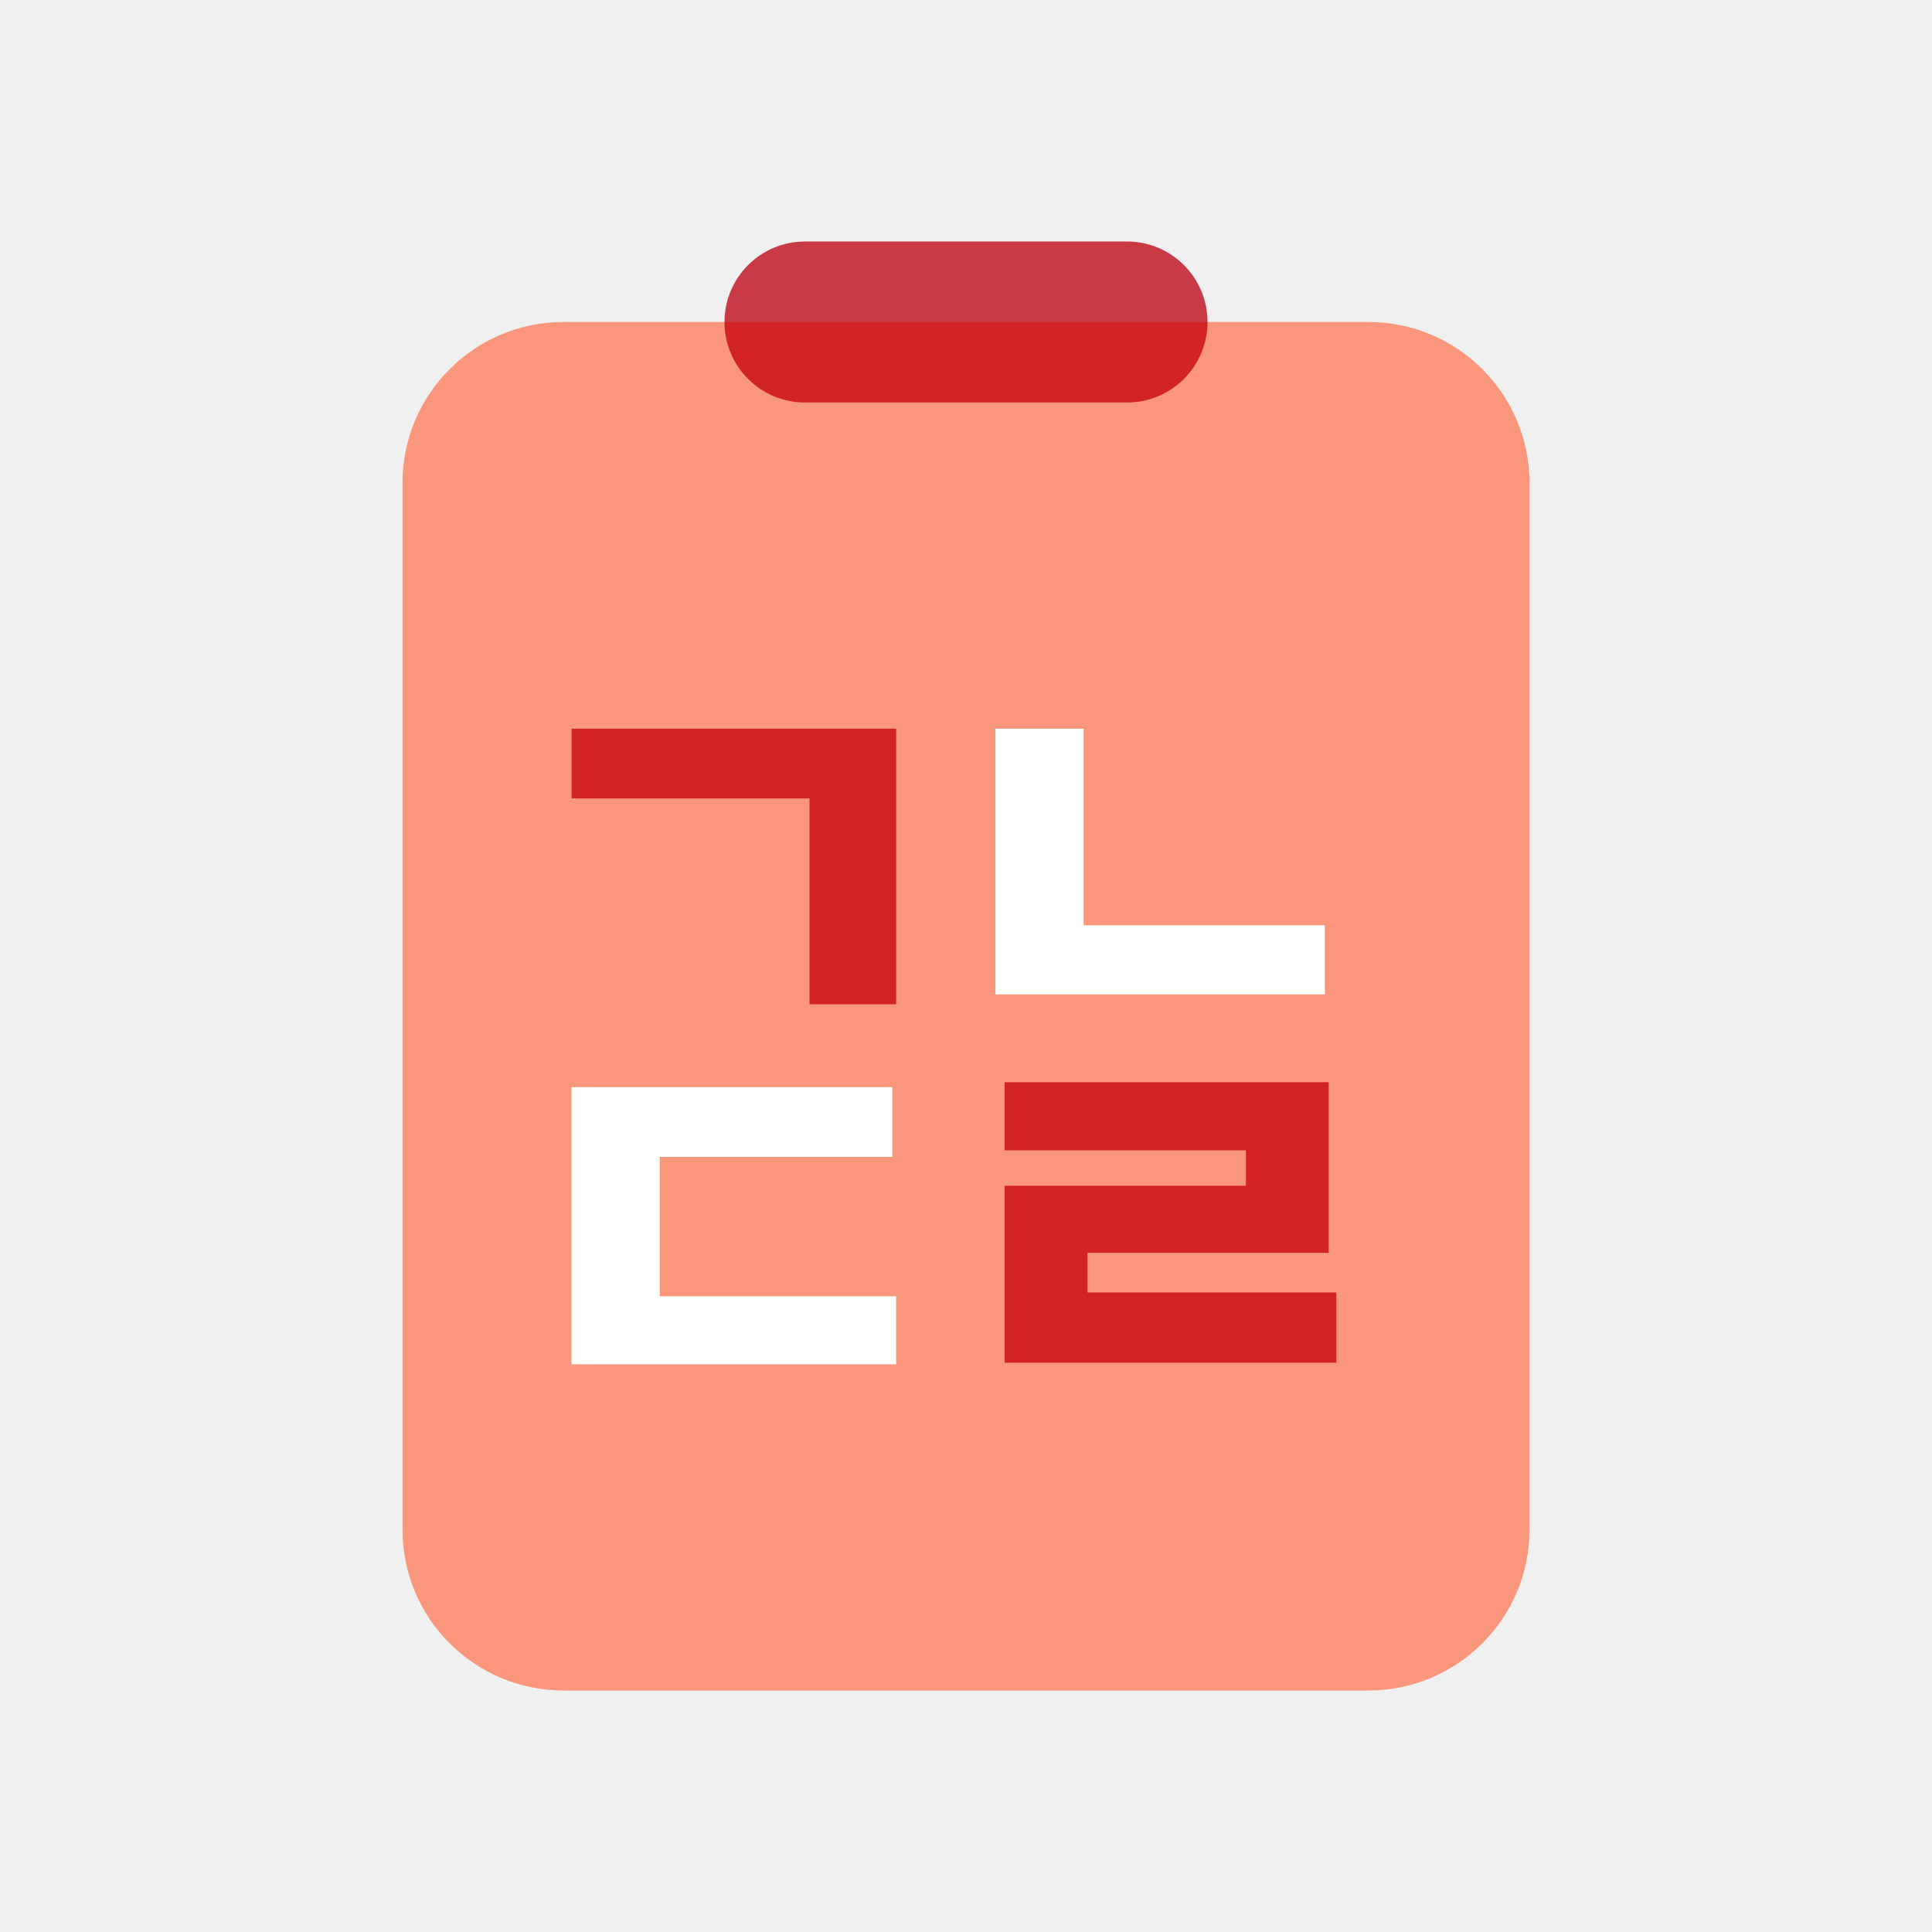
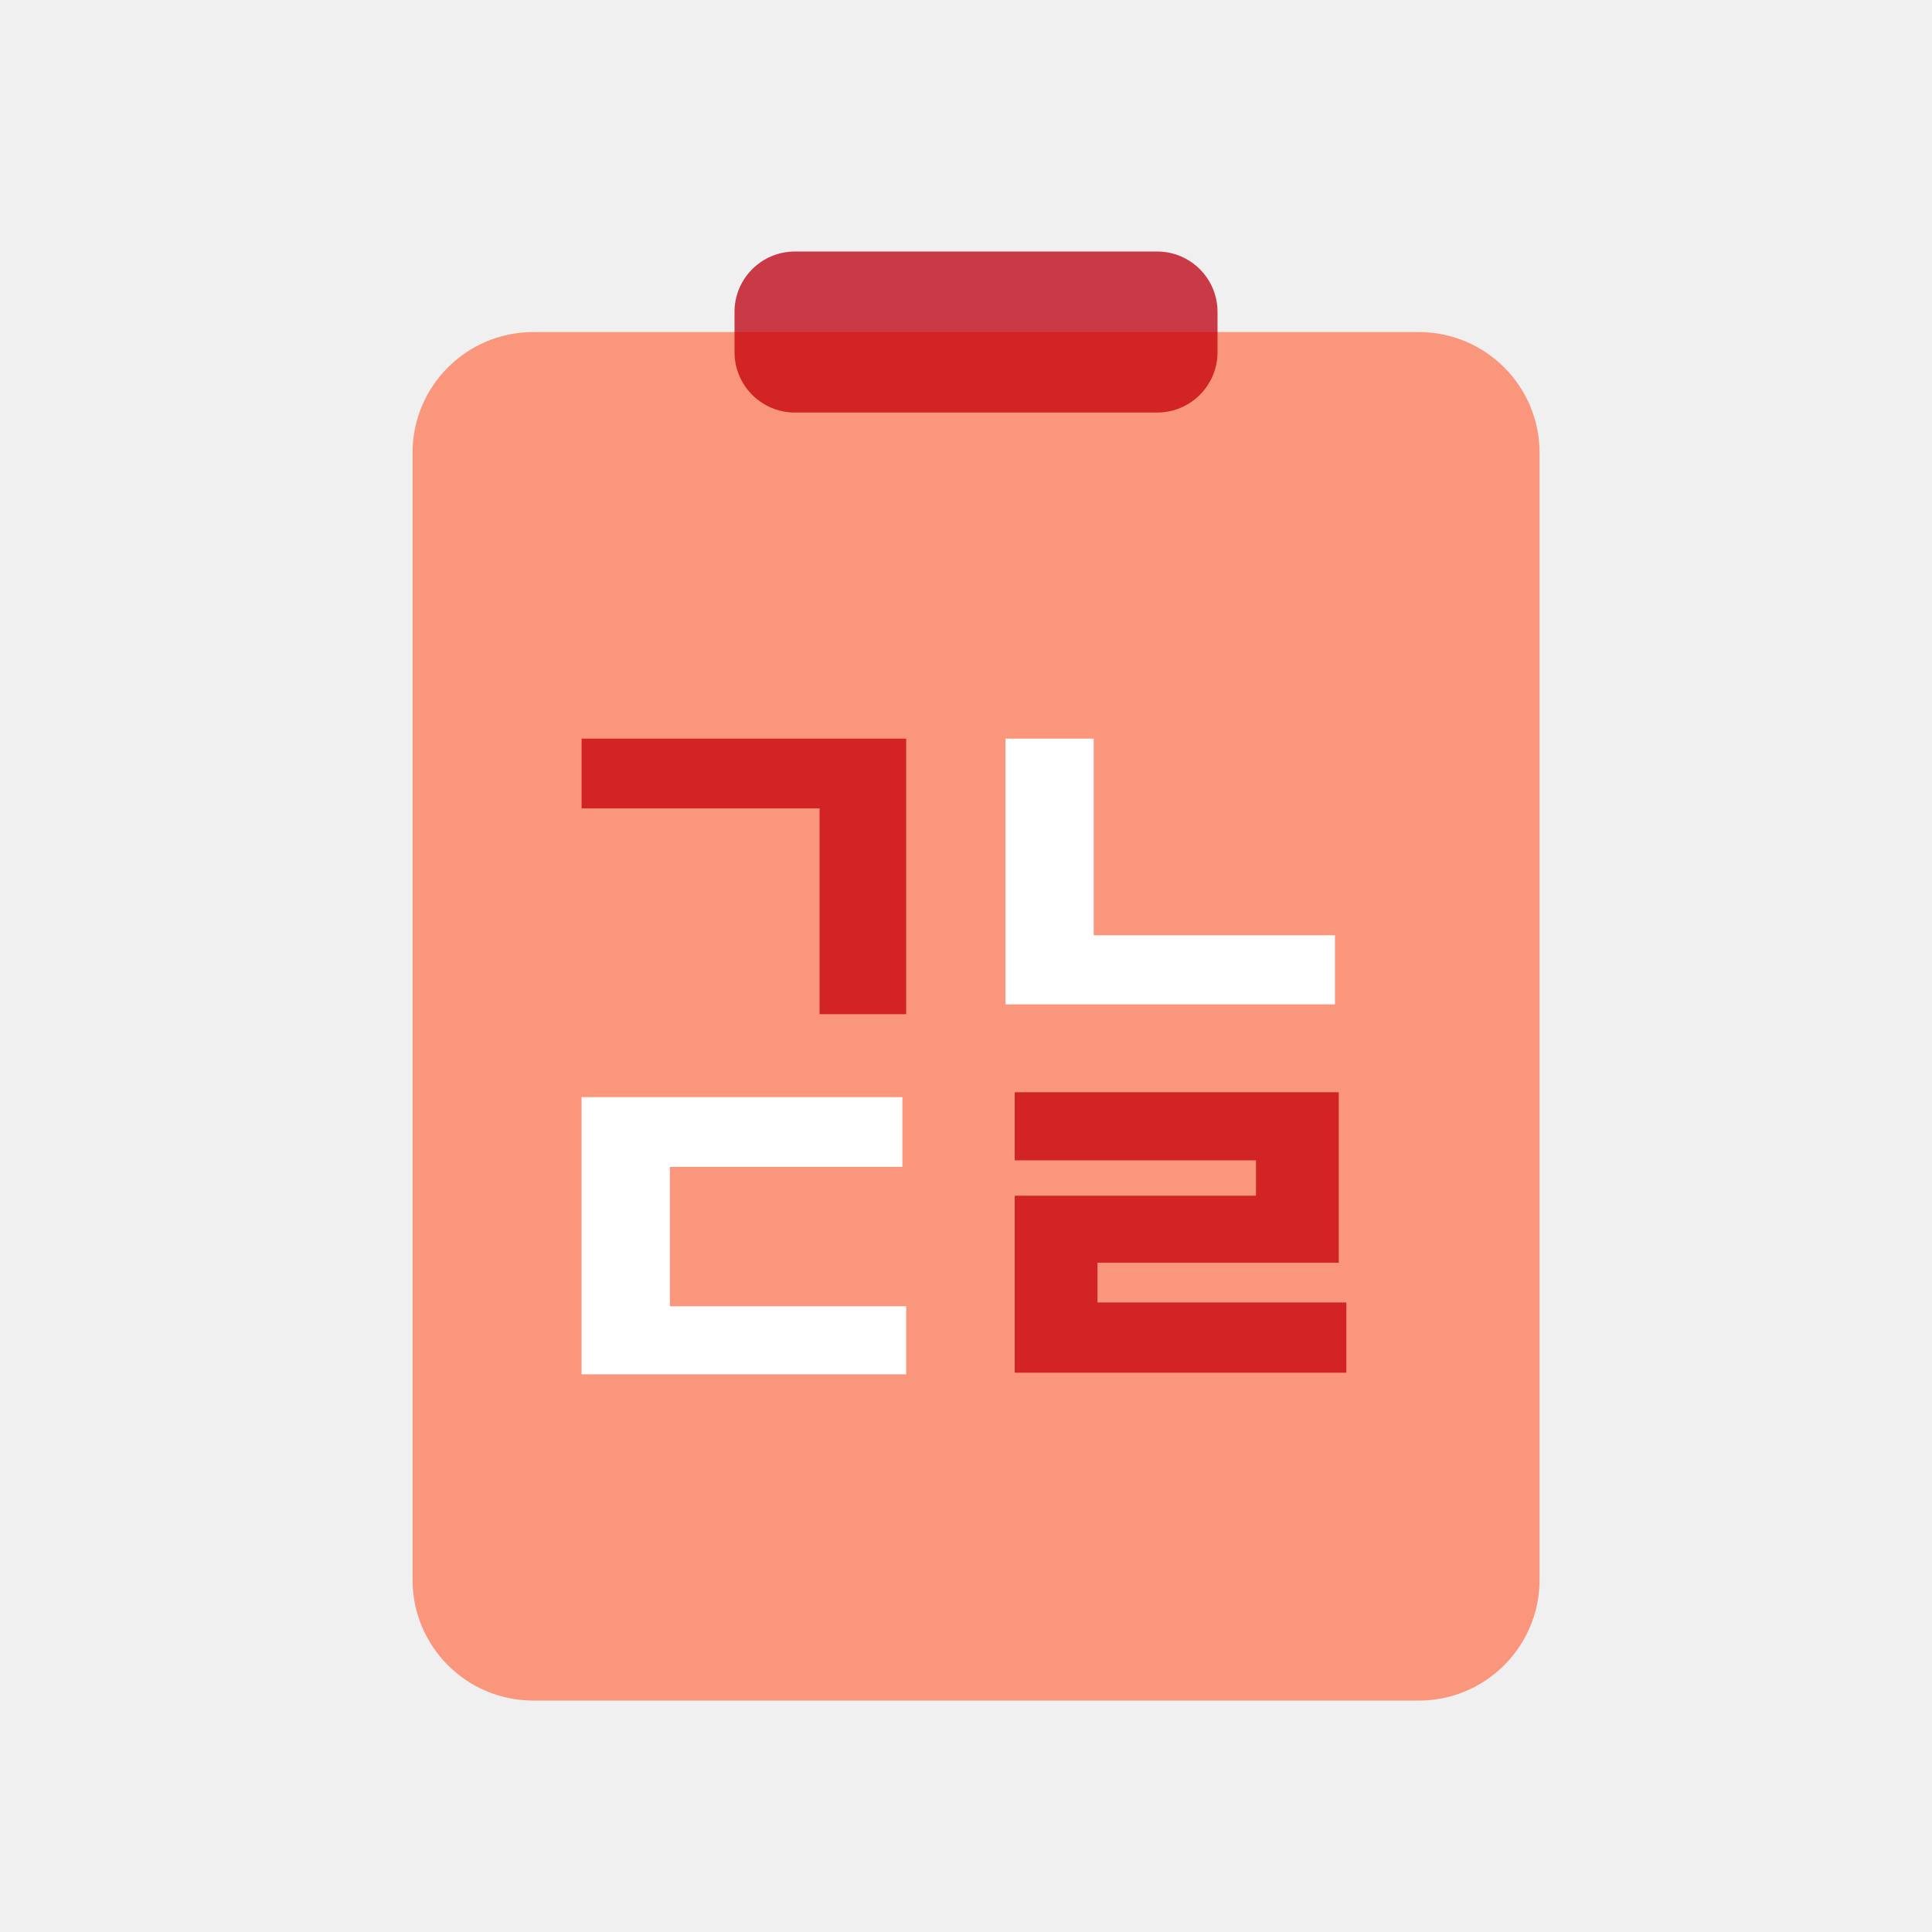
- <svg xmlns="http://www.w3.org/2000/svg" width="24" height="24" viewBox="0 0 24 24" fill="none">
-   <rect x="5" y="4" width="14" height="17" rx="2" fill="#FA967C" />
+ <svg xmlns="http://www.w3.org/2000/svg" width="32" height="32" viewBox="0 0 32 32" fill="none">
+   <rect x="6.833" y="5.5" width="18.667" height="22.667" rx="2" fill="#FA967C" />
  <g style="mix-blend-mode:multiply">
-     <rect x="9" y="3" width="6" height="2" rx="1" fill="#D63D4A" />
+     <rect x="12.166" y="4.166" width="8" height="2.667" rx="1" fill="#D63D4A" />
  </g>
  <g style="mix-blend-mode:multiply">
-     <path d="M11.132 9.052V12.475H10.056V9.918H7.1V9.052H11.132Z" fill="#D63D4A" />
-     <path d="M16.505 13.444V15.562H13.509V16.056H16.6V16.928H12.48V14.73H15.477V14.29H12.48V13.444H16.505Z" fill="#D63D4A" />
+     <path d="M15.009 12.234V16.798H13.575V13.389H9.633V12.234H15.009Z" fill="#D63D4A" />
+     <path d="M22.174 18.091V20.914H18.178V21.573H22.3V22.736H16.807V19.805H20.803V19.219H16.807V18.091H22.174Z" fill="#D63D4A" />
  </g>
-   <path d="M11.085 13.505V14.371H8.196V16.103H11.132V16.948H7.1V13.505H11.085Z" fill="white" />
-   <path d="M16.458 11.494V12.353H14.412H12.365V9.052H13.461V11.494H16.458Z" fill="white" />
+   <path d="M14.946 18.172V19.327H11.095V21.636H15.009V22.763H9.633V18.172H14.946Z" fill="white" />
+   <path d="M22.111 15.491V16.636H19.382H16.654V12.234H18.115V15.491H22.111Z" fill="white" />
</svg>
